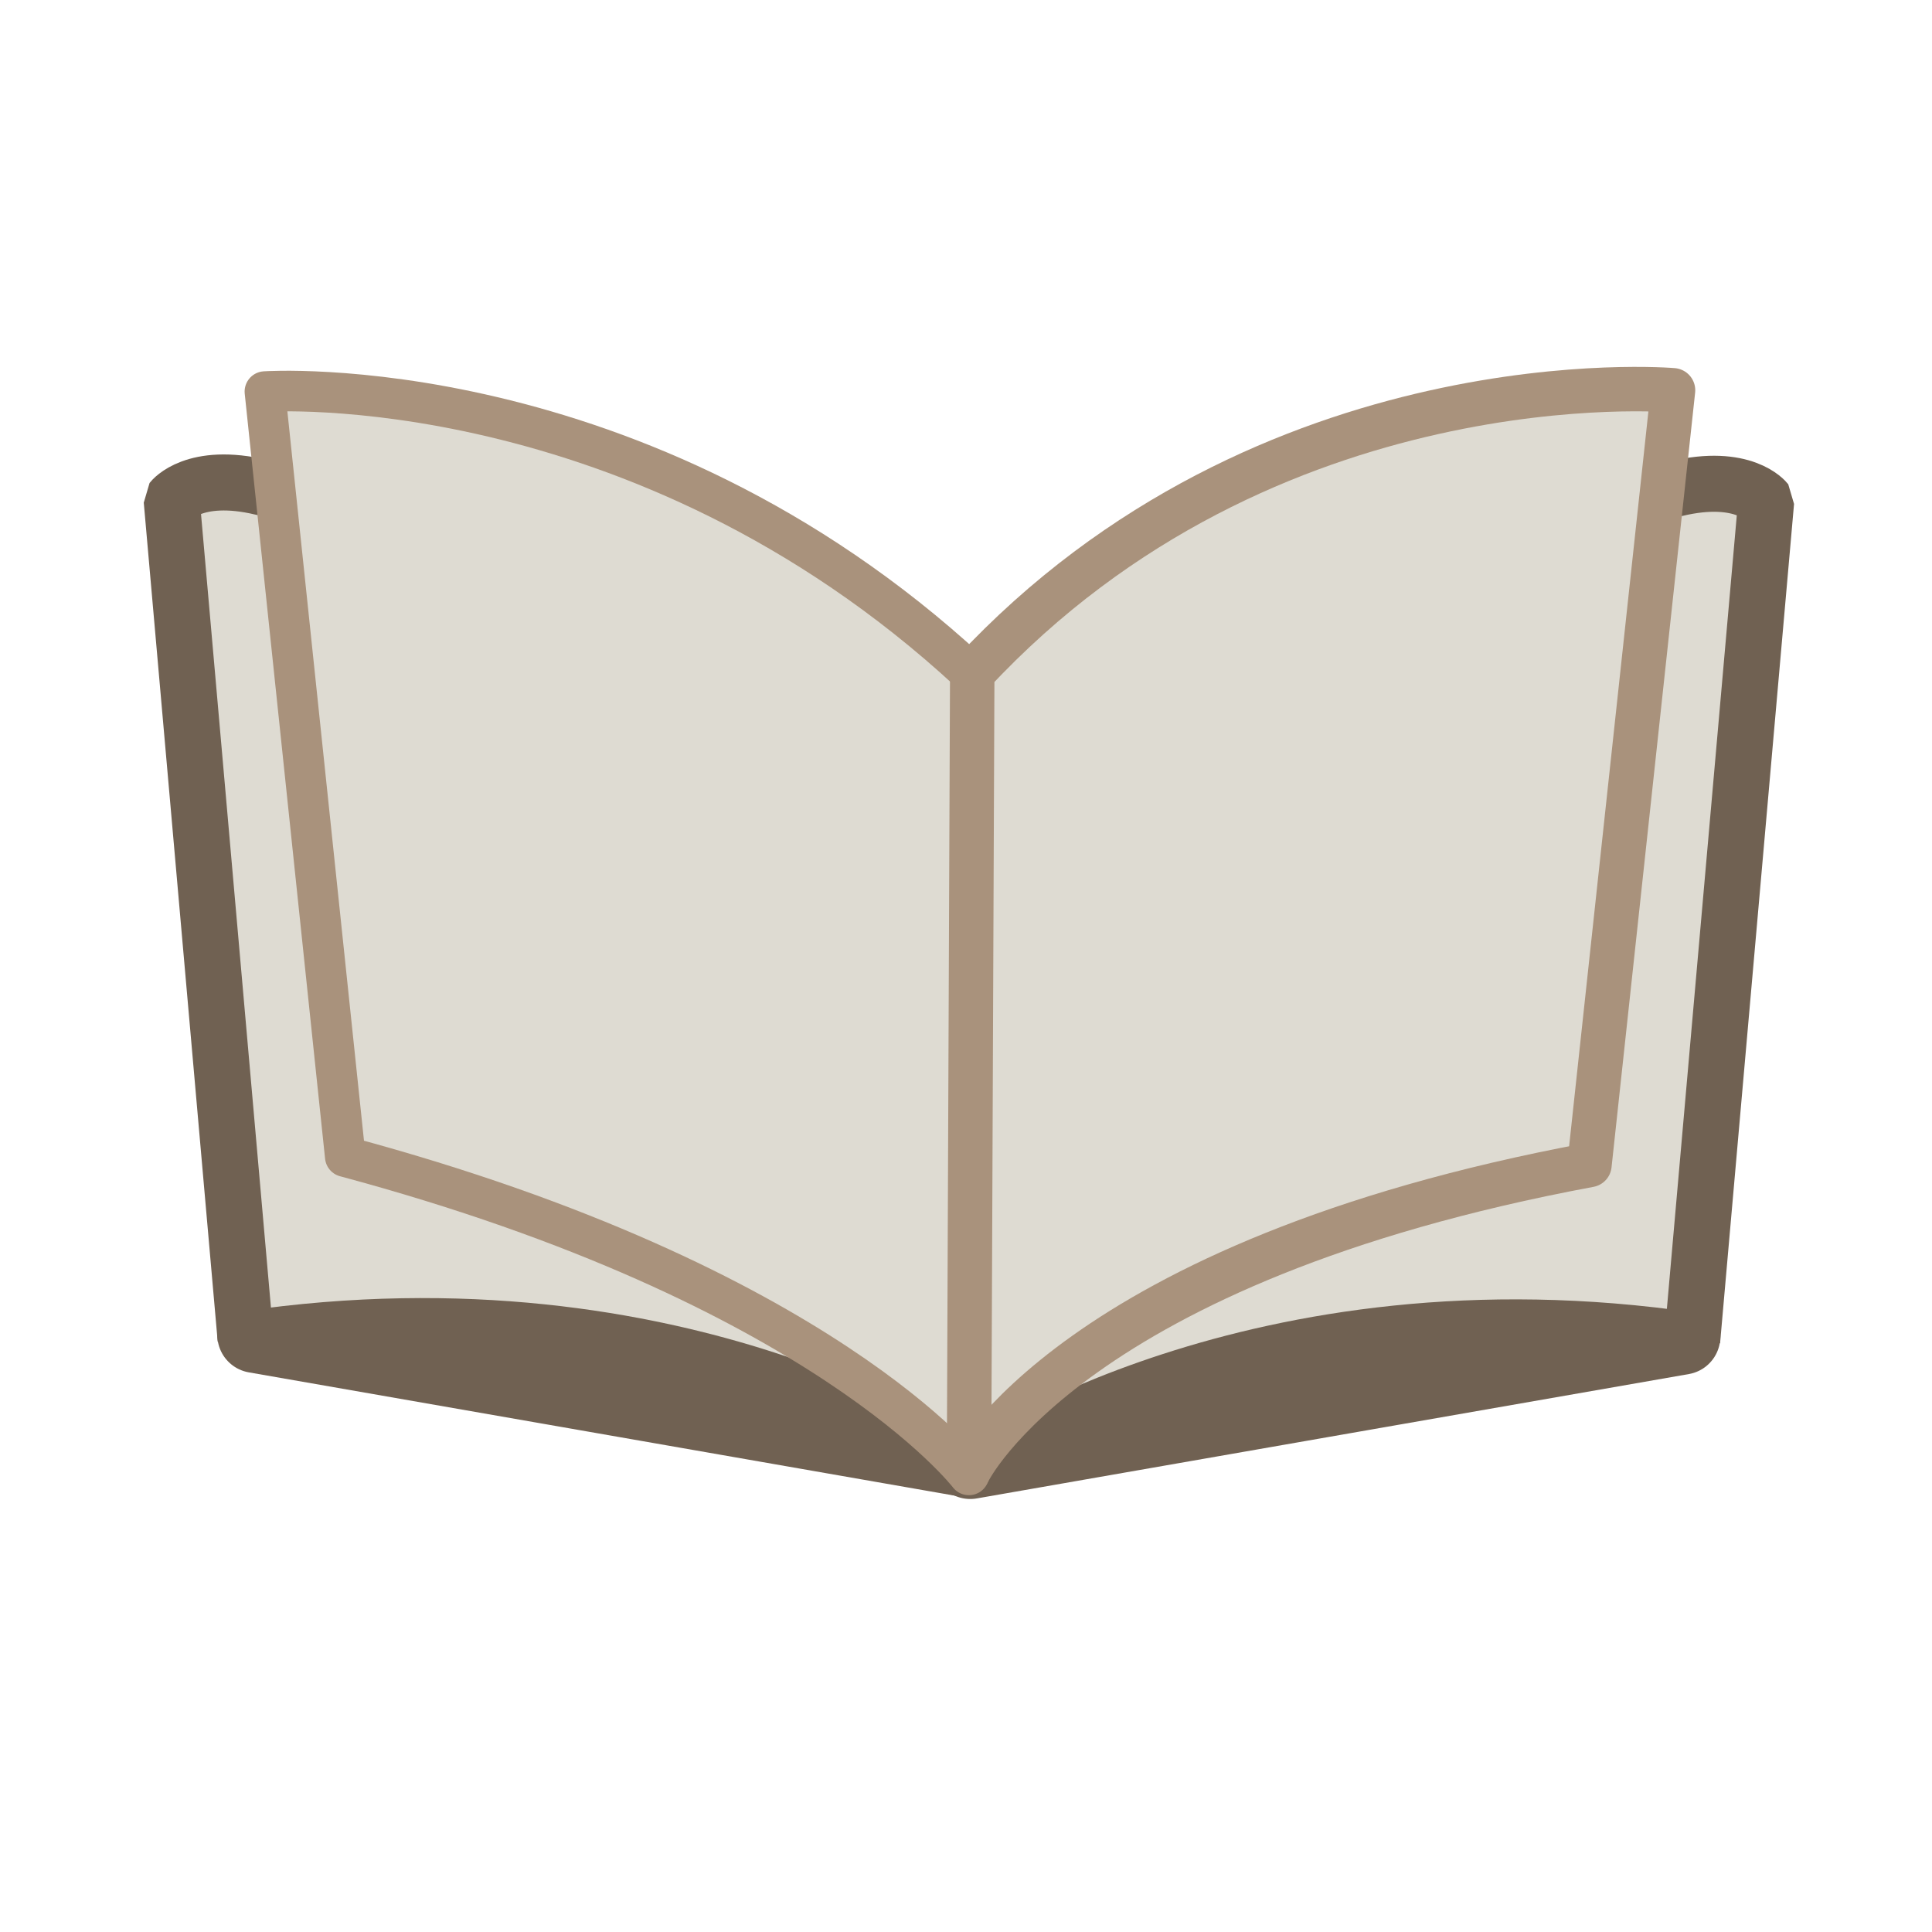
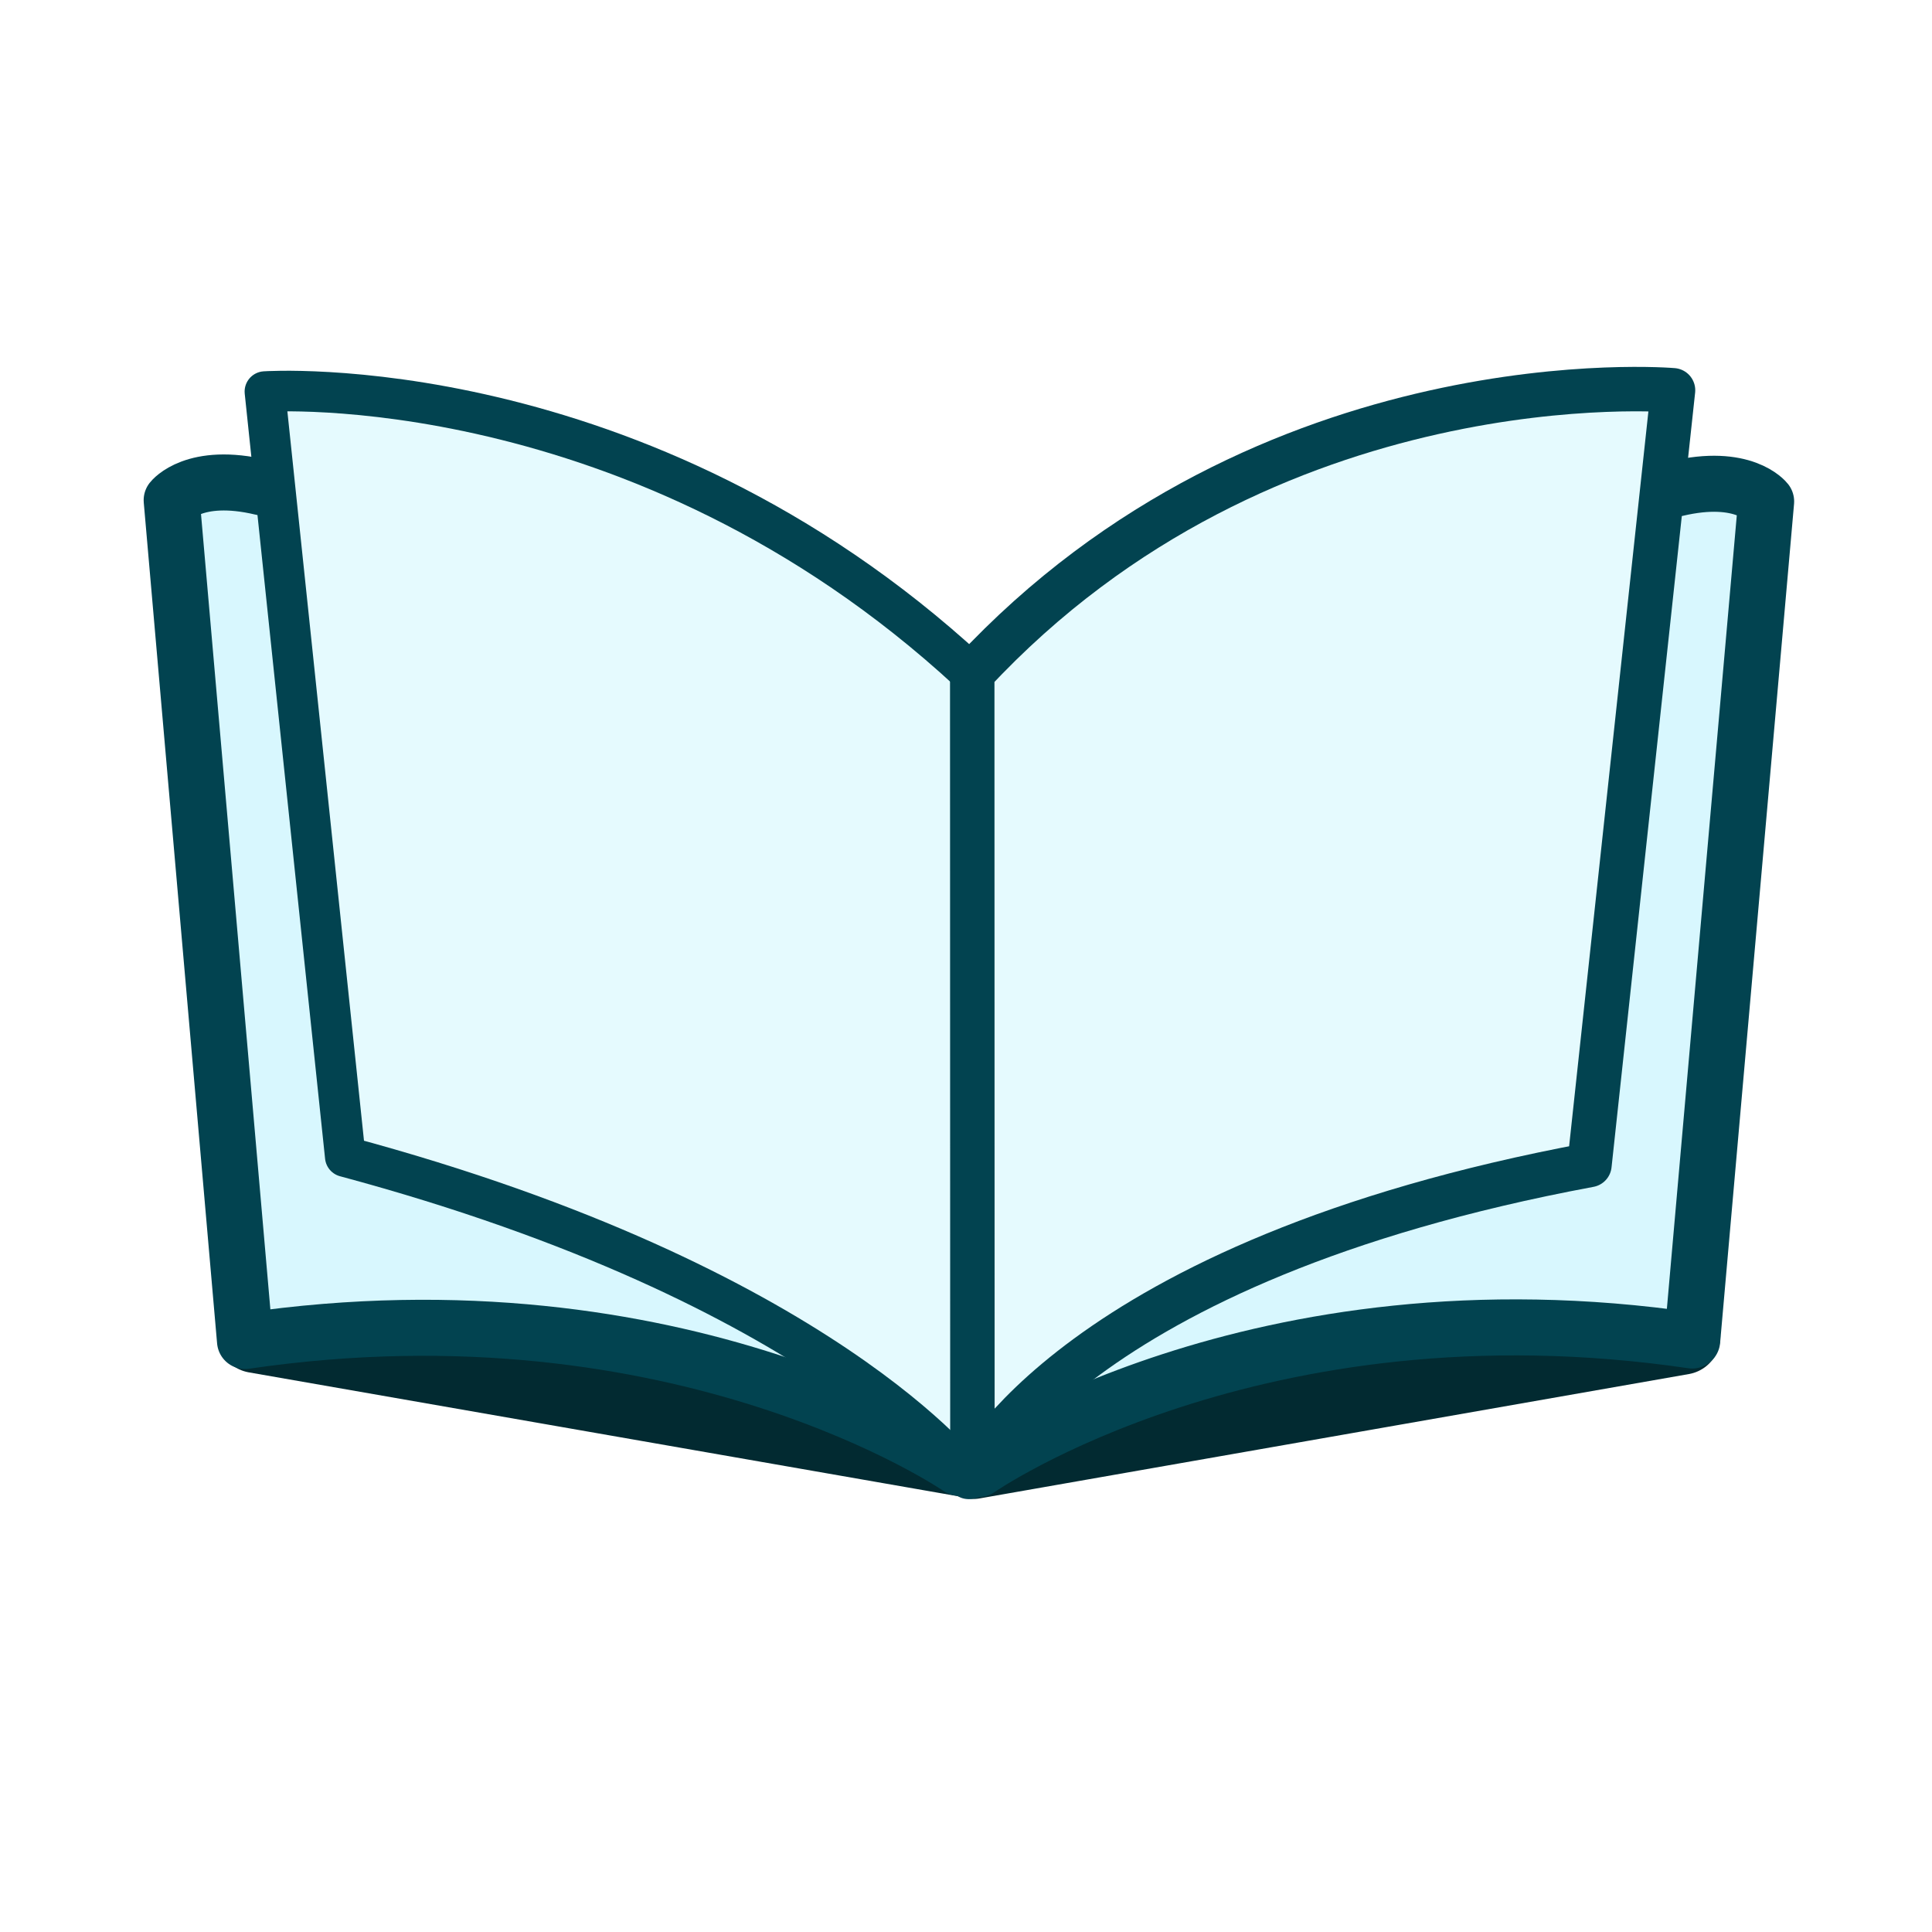
<svg xmlns="http://www.w3.org/2000/svg" version="1.1" id="svg1" width="500" height="500" viewBox="0 0 500 500">
  <defs id="defs1" />
  <g id="g1">
-     <path style="fill:none;fill-opacity:1;stroke:#706152;stroke-width:19.649;stroke-linecap:round;stroke-linejoin:round;stroke-dasharray:none;stroke-opacity:1" d="M 66.067,345.484 250.365,377.673" id="path6" />
-     <path style="fill:none;fill-opacity:1;stroke:#706152;stroke-width:19.649;stroke-linecap:round;stroke-linejoin:round;stroke-dasharray:none;stroke-opacity:1" d="M 435.394,345.926 251.095,378.116" id="path5" />
-     <path style="fill:#dedbd2;fill-opacity:1;stroke:#706152;stroke-width:14.5;stroke-linecap:round;stroke-linejoin:bevel;stroke-dasharray:none;stroke-dashoffset:13.606;stroke-opacity:1" d="m 248.256,379.864 c 0,0 -71.547,-49.917 -184.692,-33.278 L 44.429,129.448 c 0,0 5.824,-7.488 23.295,-3.328" id="path4" />
-     <path style="fill:#dedbd2;fill-opacity:1;stroke:#706152;stroke-width:14.5;stroke-linecap:round;stroke-linejoin:bevel;stroke-dasharray:none;stroke-dashoffset:13.606;stroke-opacity:1" d="m 253.248,380.2 c 0,0 71.547,-49.917 184.692,-33.278 l 19.135,-217.138 c 0,0 -5.824,-7.488 -23.295,-3.328" id="path3" />
-     <path style="fill:#dedbd2;fill-opacity:1;stroke:#a9927c;stroke-width:10.5;stroke-linecap:round;stroke-linejoin:round;stroke-dasharray:none;stroke-dashoffset:13.606;stroke-opacity:1" d="m 250.752,381.704 c 0,0 -37.438,-49.085 -161.398,-82.363 L 68.556,101.338 c 0,0 96.506,-6.656 182.196,72.379" id="path2" />
-     <path style="fill:#dedbd2;fill-opacity:1;stroke:#a9927c;stroke-width:11.5;stroke-linecap:round;stroke-linejoin:round;stroke-dasharray:none;stroke-dashoffset:13.606;stroke-opacity:1" d="m 251.614,174.213 -0.832,206.323 c 0,0 26.622,-54.077 160.566,-79.035 l 21.631,-200.499 c 0,0 -104.825,-9.151 -181.364,73.211 z" id="path1" />
+     <path style="fill:none;fill-opacity:1;stroke:#022a31;stroke-width:19.649;stroke-linecap:round;stroke-linejoin:round;stroke-dasharray:none;stroke-opacity:1" d="M 66.067,345.484 250.365,377.673" id="path6" />
+     <path style="fill:none;fill-opacity:1;stroke:#022a31;stroke-width:19.649;stroke-linecap:round;stroke-linejoin:round;stroke-dasharray:none;stroke-opacity:1" d="M 435.394,345.926 251.81,378.116" id="path5" />
+     <path style="fill:#d8f7fe;fill-opacity:1;stroke:#024350;stroke-width:14.5;stroke-linecap:round;stroke-linejoin:round;stroke-dasharray:none;stroke-dashoffset:13.606;stroke-opacity:1" d="m 248.256,379.864 c 0,0 -71.703,-49.45 -184.848,-32.811 L 44.429,129.448 c 0,0 5.824,-7.488 23.295,-3.328" id="path4" />
+     <path style="fill:#d8f7fe;fill-opacity:1;stroke:#024350;stroke-width:14.5;stroke-linecap:round;stroke-linejoin:round;stroke-dasharray:none;stroke-dashoffset:13.606;stroke-opacity:1" d="m 253.248,380.2 c 0,0 71.547,-49.917 184.692,-33.278 l 19.135,-217.138 c 0,0 -5.824,-7.488 -23.295,-3.328" id="path3" />
+     <path style="fill:#e5fafe;fill-opacity:1;stroke:#024350;stroke-width:10.5;stroke-linecap:round;stroke-linejoin:round;stroke-dasharray:none;stroke-dashoffset:13.606;stroke-opacity:1" d="m 250.597,382.714 c 0,0 -37.282,-50.095 -161.242,-83.373 L 68.556,101.338 c 0,0 96.506,-6.656 182.196,72.379" id="path2" />
+     <path style="fill:#e5fafe;fill-opacity:1;stroke:#024350;stroke-width:11.5;stroke-linecap:round;stroke-linejoin:round;stroke-dasharray:none;stroke-dashoffset:13.606;stroke-opacity:1" d="m 251.614,174.213 0.048,207.807 c 0,0 25.743,-55.561 159.686,-80.519 l 21.631,-200.499 c 0,0 -104.825,-9.151 -181.364,73.211 z" id="path1" />
  </g>
</svg>
